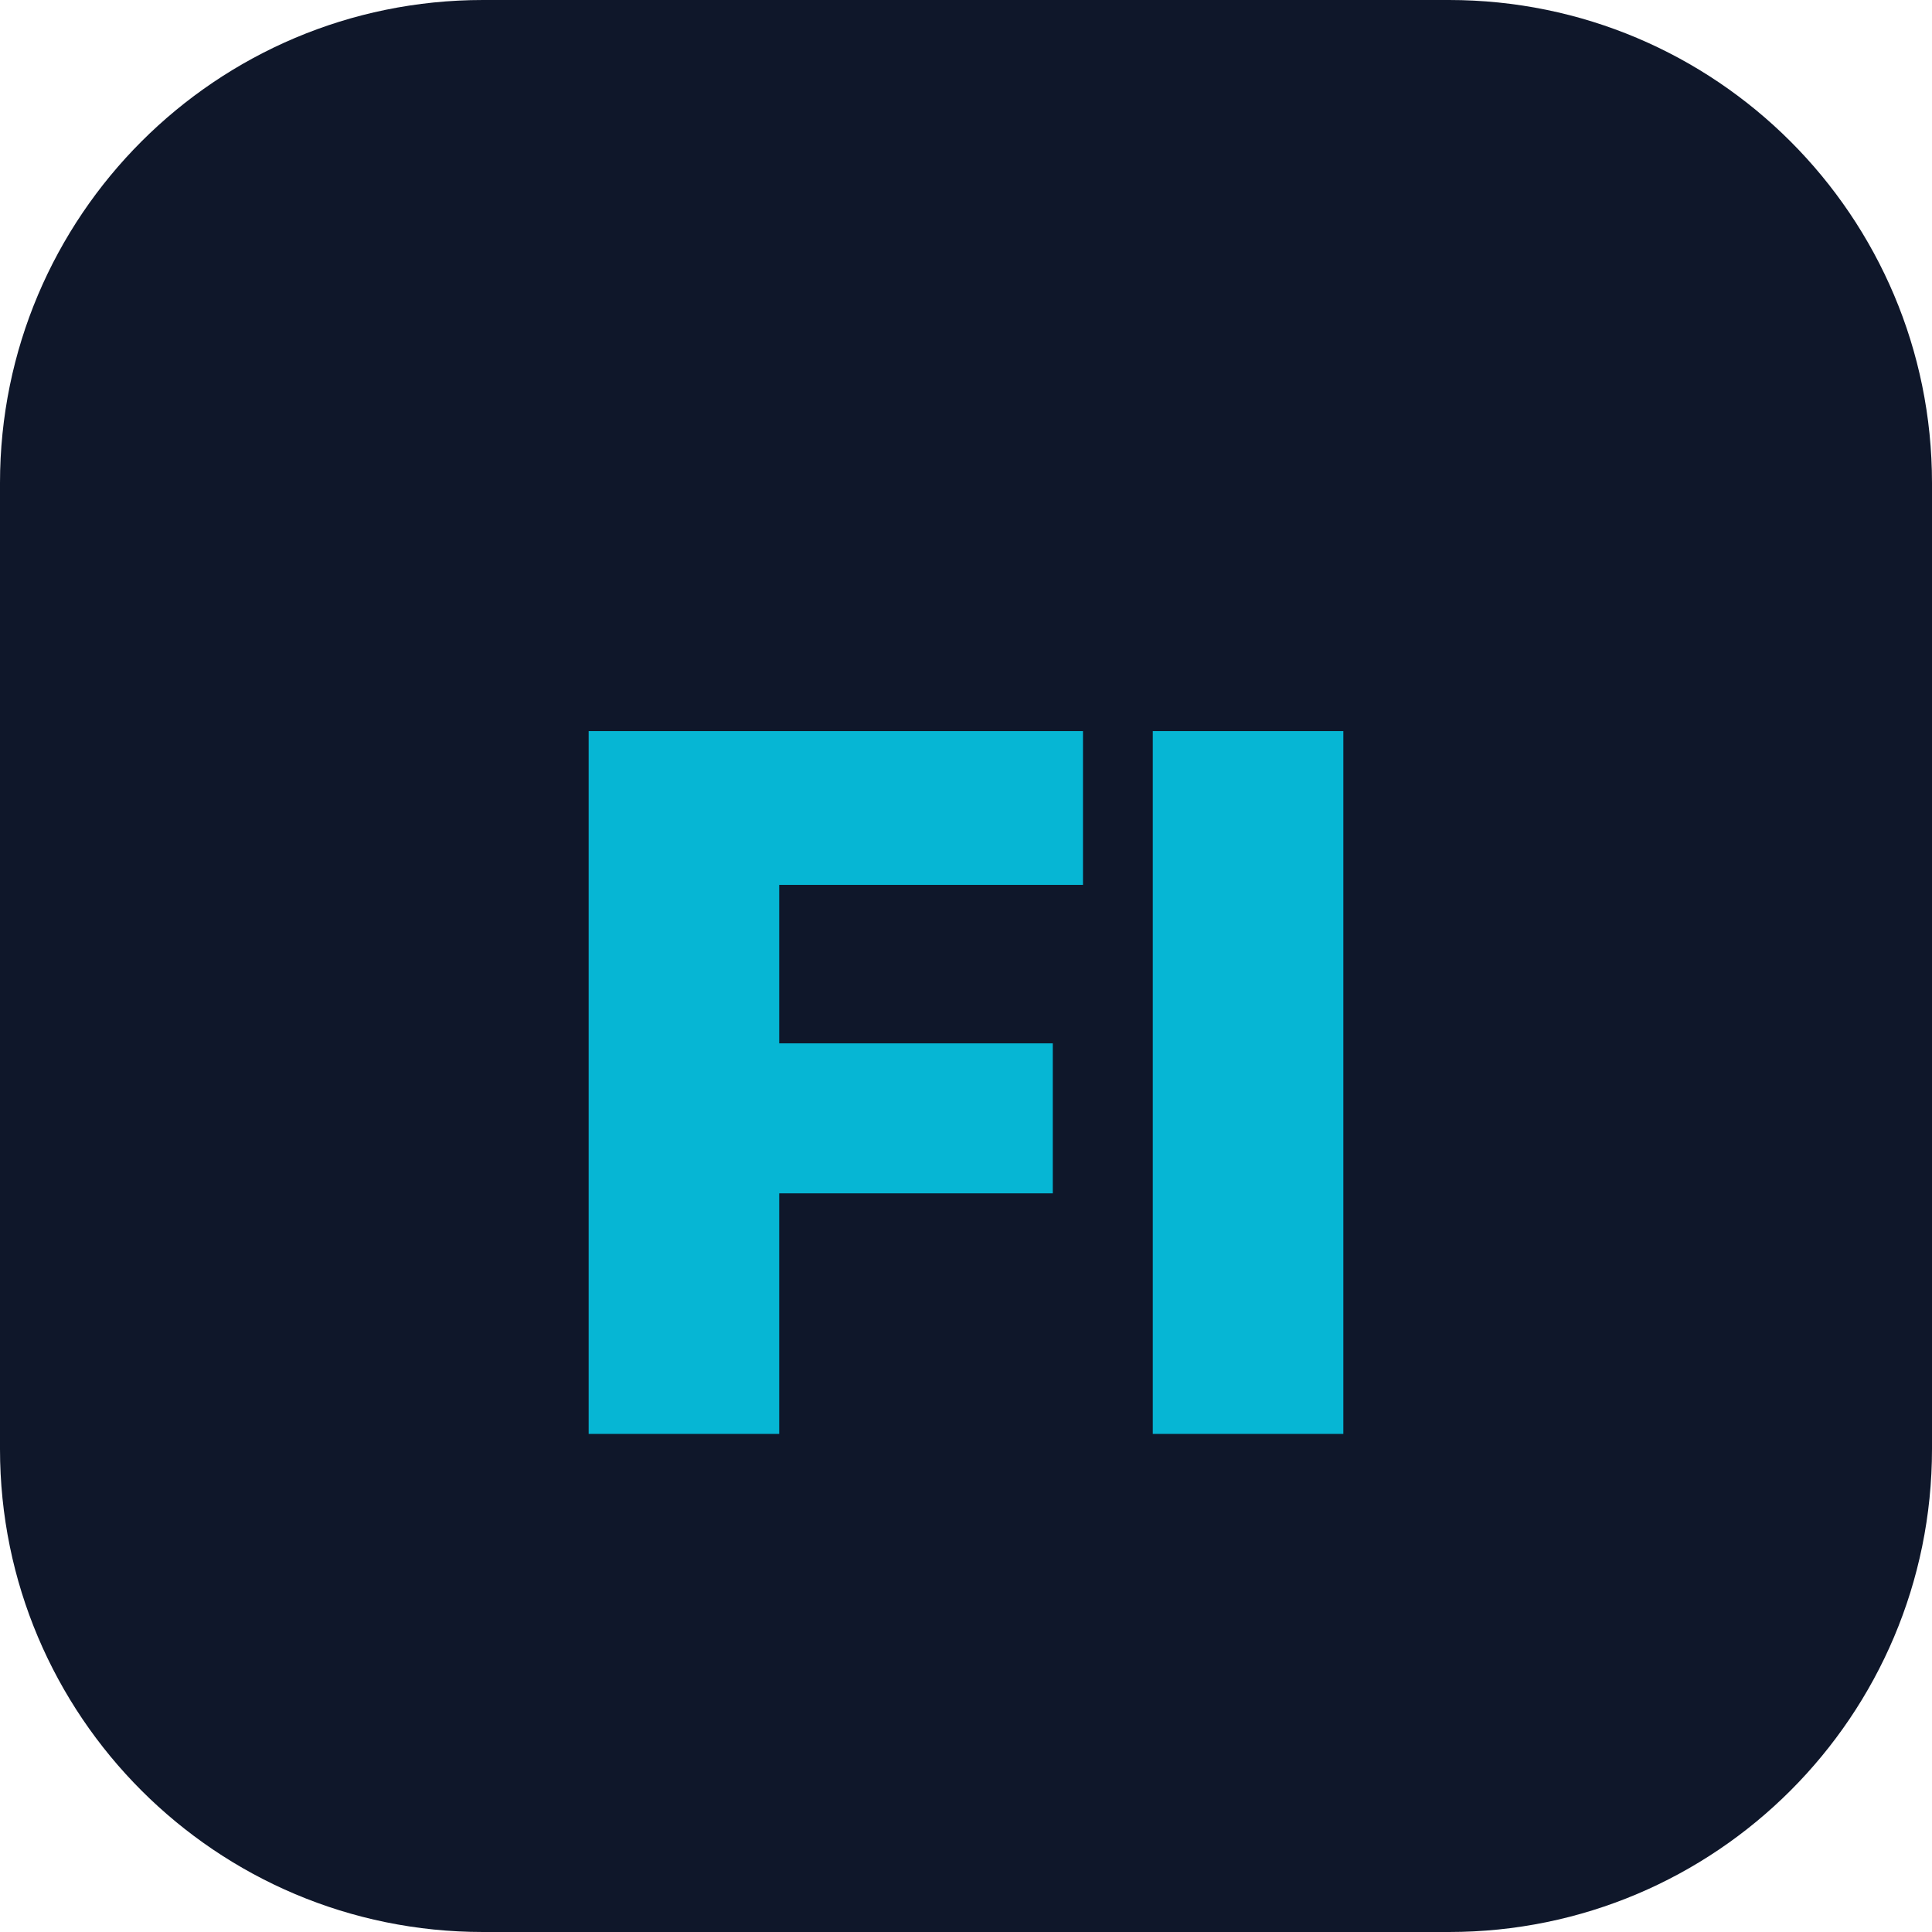
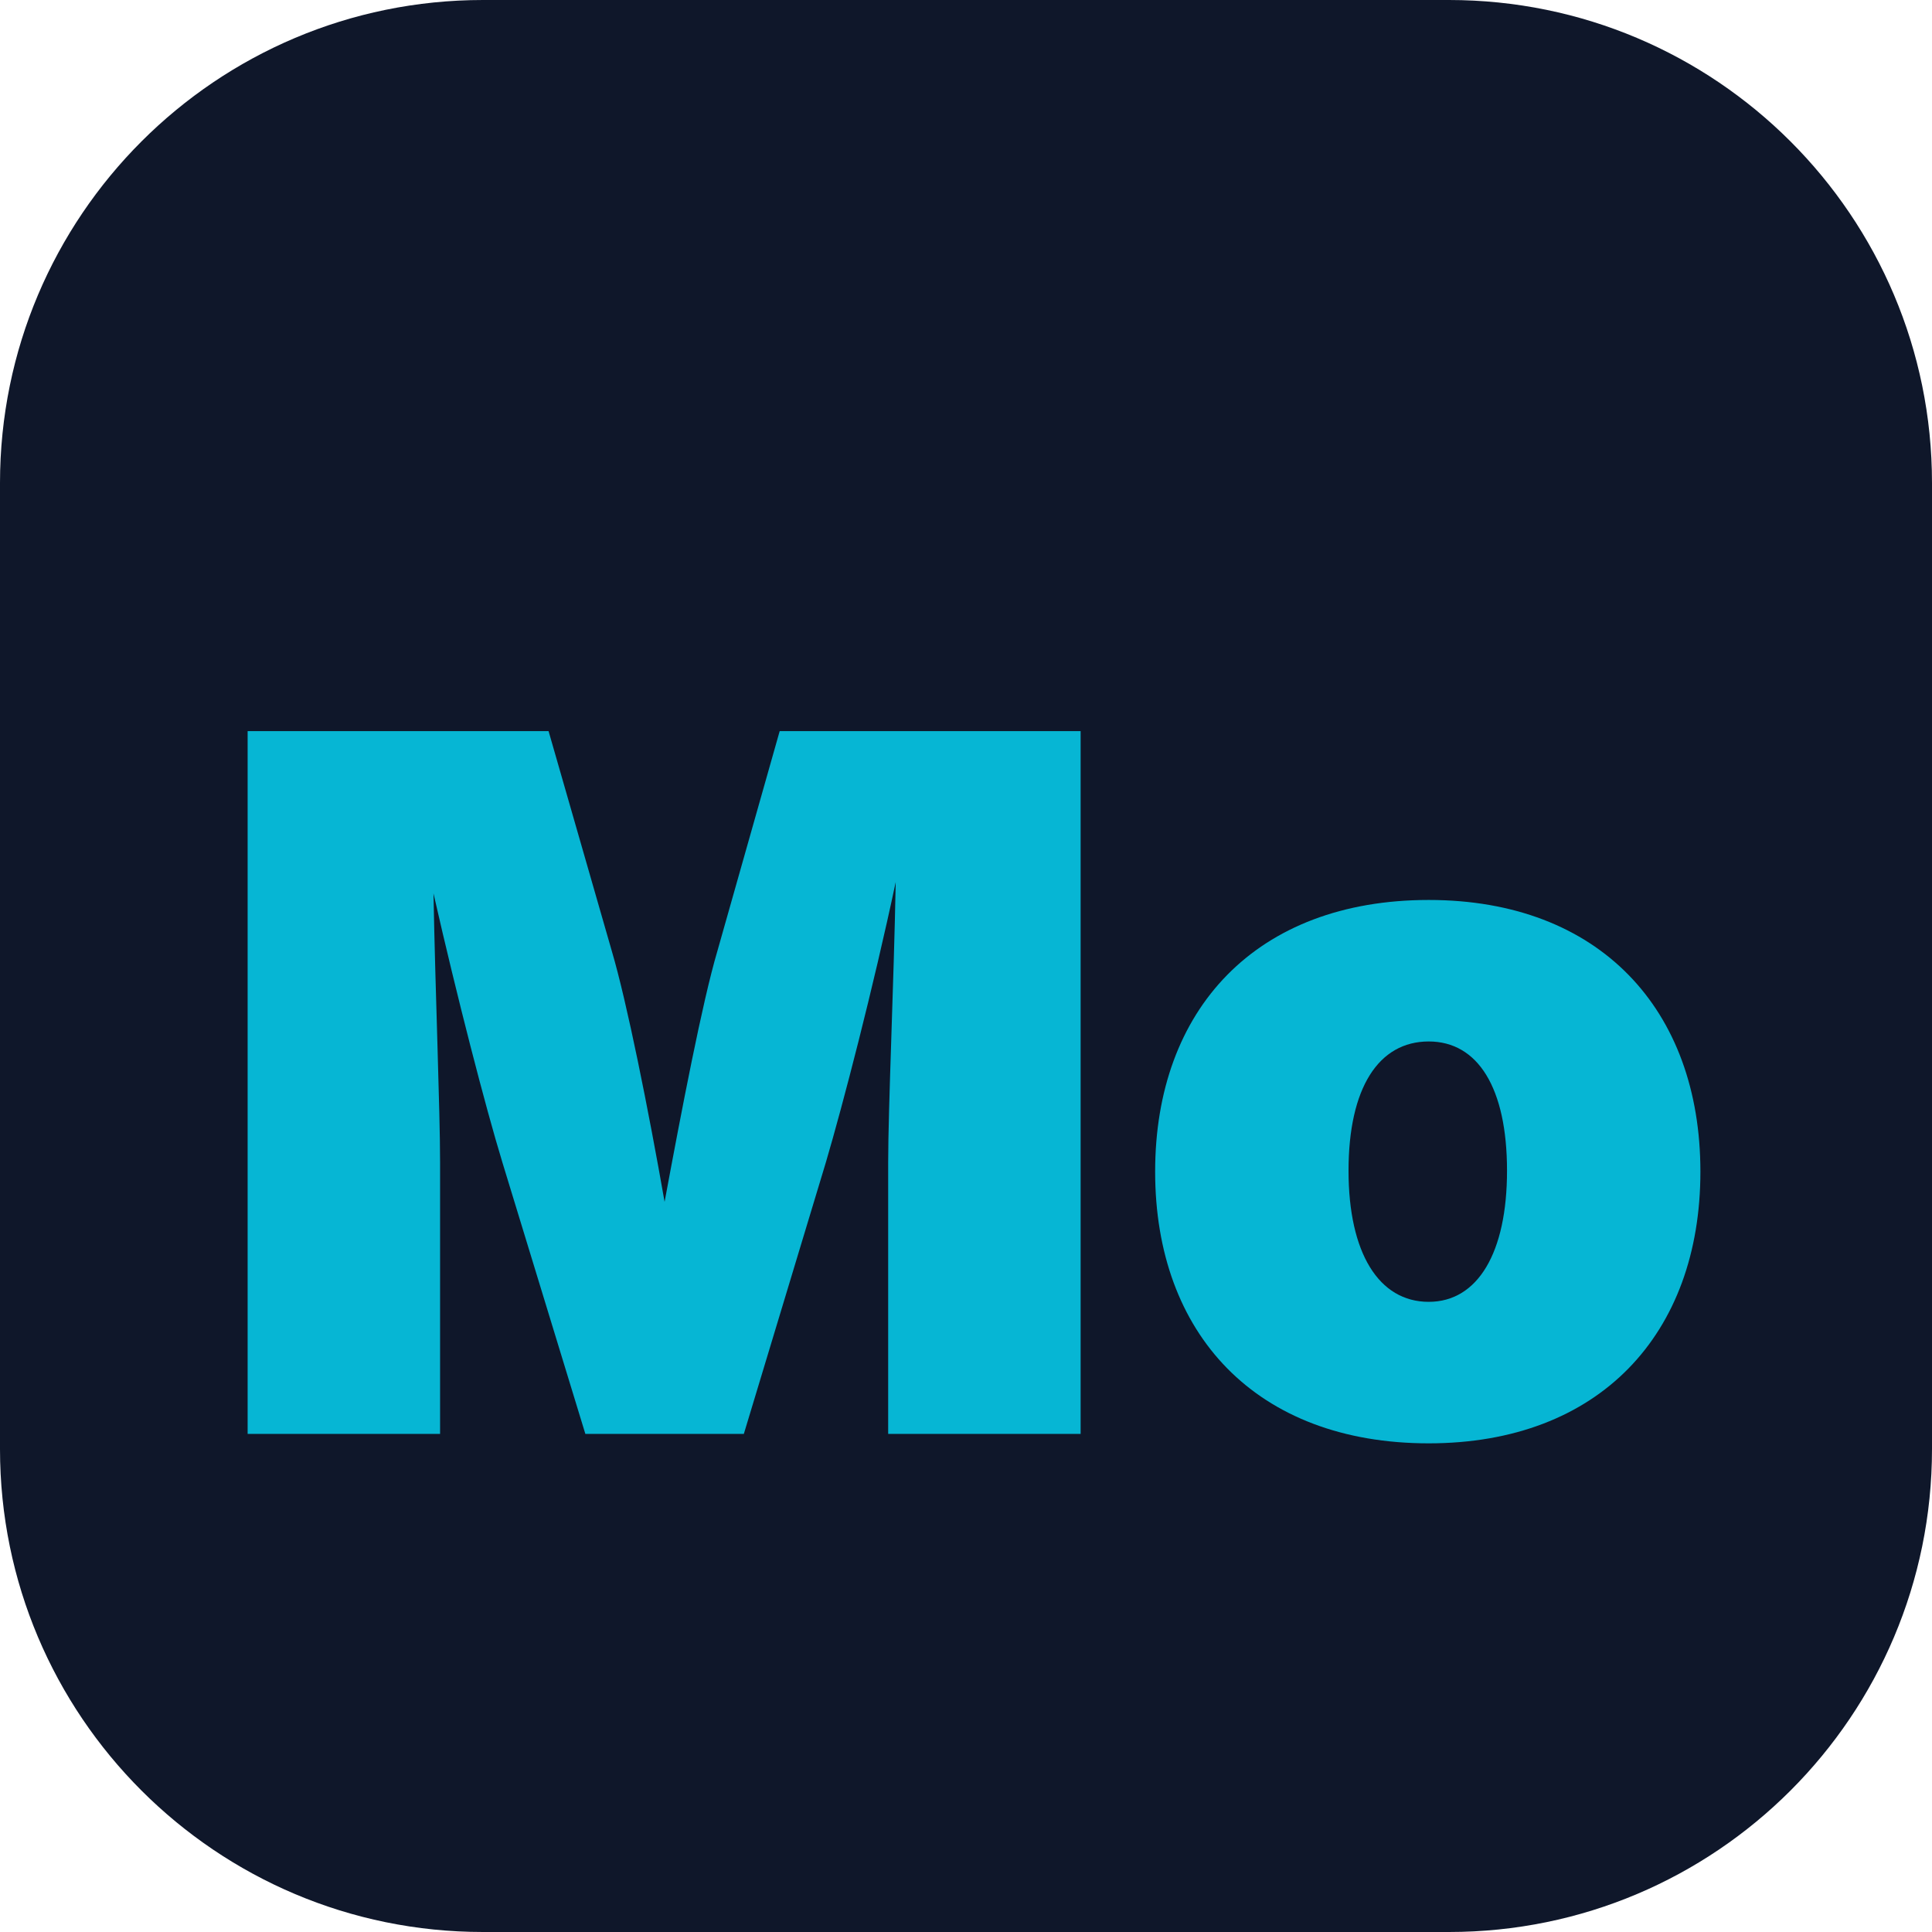
<svg xmlns="http://www.w3.org/2000/svg" width="32" height="32" viewBox="0 0 32 32">
  <rect width="32" height="32" rx="8" fill="#0f172a" />
  <text x="50%" y="55%" dominant-baseline="middle" text-anchor="middle" fill="#06b6d4" font-family="Inter, sans-serif" font-weight="900" font-size="16">
-     FI
+     Mo
  </text>
</svg>
